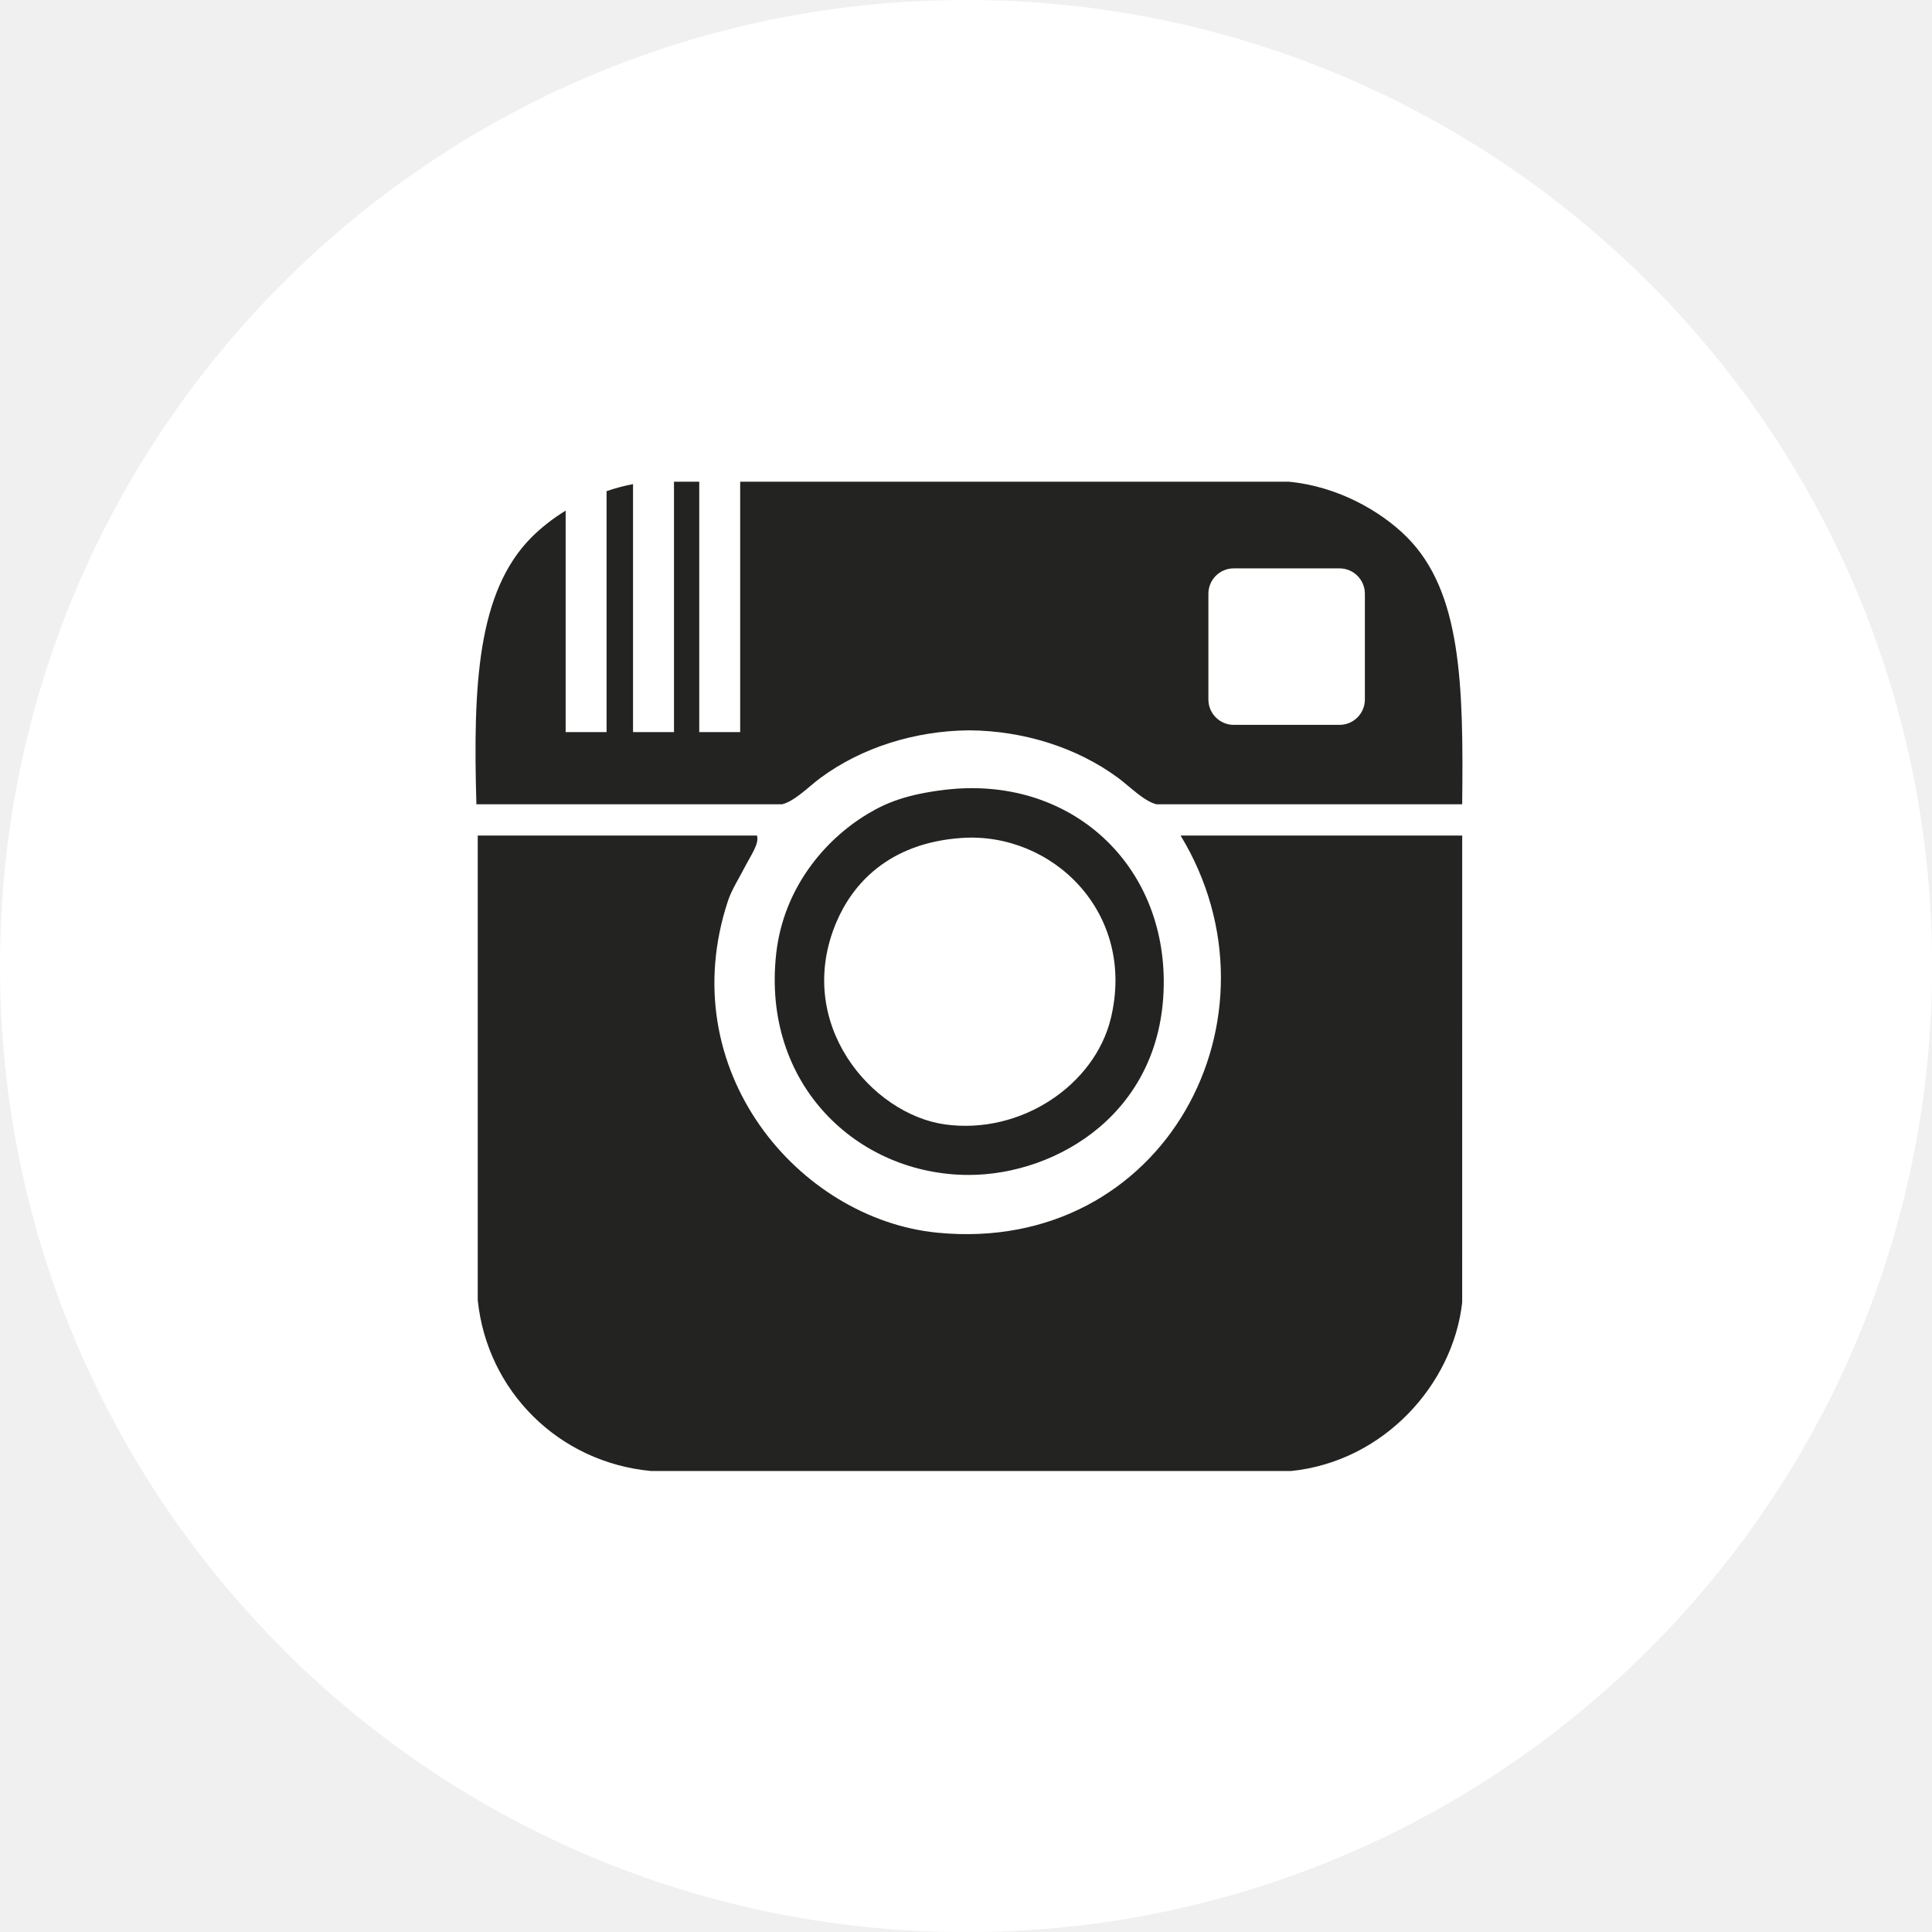
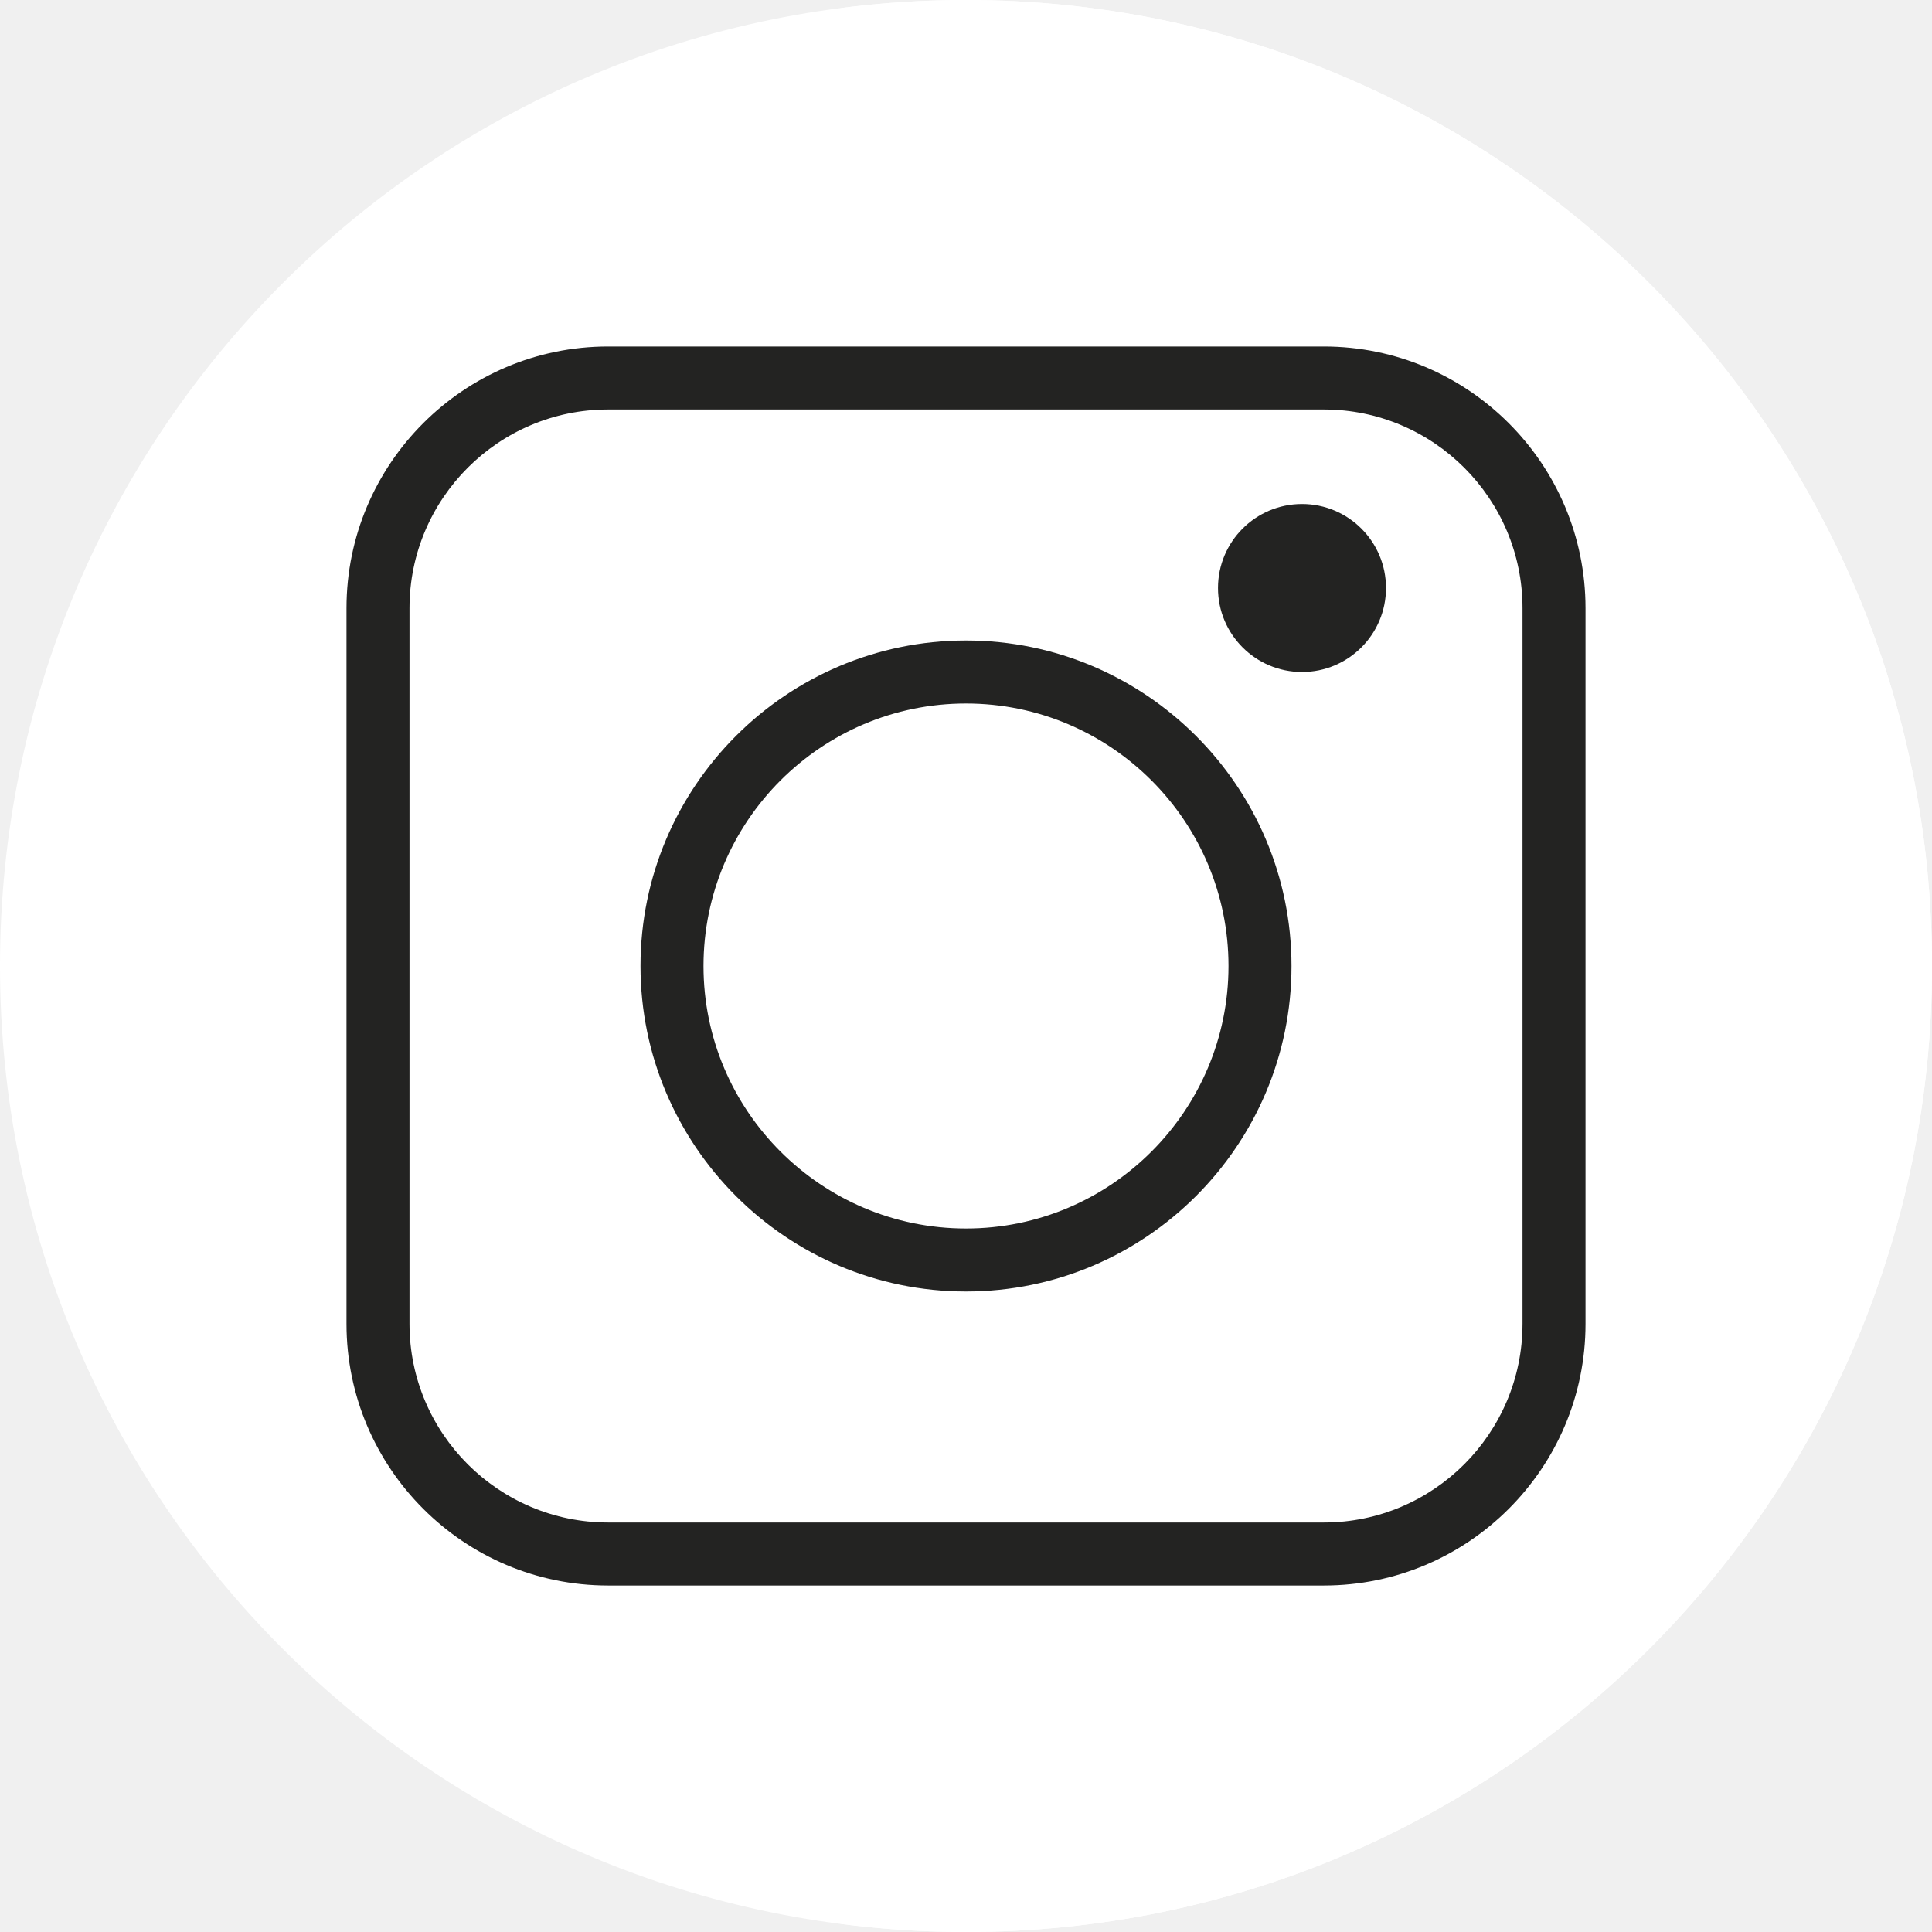
- <svg xmlns="http://www.w3.org/2000/svg" version="1.1" id="Layer_1" x="0px" y="0px" viewBox="0 0 473.931 473.931" style="enable-background:new 0 0 473.931 473.931;" xml:space="preserve">
-   <circle style="fill:#ffffff;" cx="236.966" cy="236.966" r="236.966" />
-   <path style="fill:#ffffff;" d="M404.518,69.38c92.549,92.549,92.552,242.593,0,335.142c-92.541,92.541-242.593,92.545-335.138,0  L404.518,69.38z" />
-   <path style="fill:#ffffff;" d="M472.876,258.922L342.719,128.765l-8.647,8.647l-16.969-16.973l-15.671,15.67l-14.267-14.267  l-55.898,55.902l-59.498-59.505l-5.803,5.803l4.209,4.209l-2.615,2.616l-12.161-12.161l-6.035,6.035l5.613,5.613l-5.422,5.422  l-10.526-10.526l-12.584,12.584l11.461,11.461l-11.461,11.461l3.977,3.977l-3.977,3.977l9.59,9.59l-19.412,19.412l47.341,47.337  l-9.904,9.901l31.24,31.236l-57.922,57.919l128.975,128.975C370.887,463.787,462.377,373.106,472.876,258.922z" />
+ <svg xmlns="http://www.w3.org/2000/svg" version="1.1" id="Layer_1" x="0px" y="0px" viewBox="0 0 512 512" style="enable-background:new 0 0 512 512;" xml:space="preserve">
+   <circle style="fill:#FFFFFF;" cx="256" cy="256" r="256" />
+   <path style="fill:#FFFFFF;" d="M256,0c-11.317,0-22.461,0.744-33.391,2.167C348.216,18.53,445.217,125.933,445.217,256  s-97.002,237.47-222.609,253.833C233.539,511.256,244.683,512,256,512c141.385,0,256-114.616,256-256S397.385,0,256,0z" />
  <g>
-     <path style="fill:#232322;" d="M358.689,204.966c-23.023,0-46.057,0-69.08,0c26.959,44.418-3.918,102.861-59.636,97.424   c-34.039-3.319-65.181-39.902-51.371-81.481c0.868-2.63,2.72-5.5,4.131-8.266c1.34-2.63,3.6-5.714,2.952-7.678   c-22.638,0-68.493,0-68.493,0v113.959c2.297,22.29,19.828,39.809,42.51,41.919h78.528h78.532   c22.724-2.342,39.67-21.257,41.919-41.328C358.689,319.516,358.689,224.749,358.689,204.966z" />
-     <path style="fill:#232322;" d="M231.746,193.748c-9.28,1.115-14.267,3.121-18.9,5.904c-10.638,6.387-20.647,18.297-22.436,34.245   c-3.618,32.194,20,54.323,47.236,54.323c21.698,0,48.097-15.502,47.827-47.823C285.227,210.964,261.744,190.141,231.746,193.748z    M272.486,249.837c-3.955,16.292-22.035,28.613-40.74,25.979c-17.882-2.514-37.1-24.737-26.578-49.593   c3.876-9.149,12.617-19.412,30.705-20.666C258.092,204.016,278.78,223.873,272.486,249.837z" />
-     <path style="fill:#232322;" d="M345.11,131.751c-6.511-6.511-17.167-12.482-28.931-13.579h-78.293h-0.217h-56.1v61.414H171.53   v-61.414h-6.196v61.414h-10.047v-60.83c-2.223,0.423-4.4,1.007-6.492,1.729v59.101h-10.039v-54.33   c-3.195,1.972-6.013,4.198-8.314,6.492c-13.351,13.354-14.424,36.314-13.579,65.544h74.989c3.042-0.707,6.694-4.464,9.448-6.496   c10.103-7.439,23.098-11.498,36.288-11.641h0.374c13.19,0.142,26.189,4.202,36.288,11.641c2.758,2.032,6.402,5.789,9.444,6.496   h74.989C359.026,167.773,358.468,145.105,345.11,131.751z M334.813,171.582c0,3.442-2.788,6.23-6.223,6.23h-25.942   c-3.435,0-6.223-2.788-6.223-6.23v-25.934c0-3.439,2.788-6.223,6.223-6.223h25.942c3.435,0,6.223,2.784,6.223,6.223V171.582z" />
+     <path style="fill:#232322;" d="M350.84,91.826H161.16c-38.231,0-69.334,31.103-69.334,69.334v189.682   c0,38.231,31.103,69.334,69.334,69.334h189.682c38.231,0,69.334-31.103,69.334-69.334V161.16   C420.174,122.929,389.071,91.826,350.84,91.826z M403.478,350.84c0,29.025-23.613,52.638-52.638,52.638H161.16   c-29.025,0-52.638-23.613-52.638-52.638V161.16c0-29.025,23.613-52.638,52.638-52.638h189.682   c29.025,0,52.638,23.613,52.638,52.638v189.68H403.478z" />
+     <path style="fill:#232322;" d="M256,169.739c-47.565,0-86.261,38.696-86.261,86.261s38.696,86.261,86.261,86.261   s86.261-38.696,86.261-86.261S303.565,169.739,256,169.739z M256,325.565c-38.358,0-69.565-31.208-69.565-69.565   s31.208-69.565,69.565-69.565s69.565,31.208,69.565,69.565S294.358,325.565,256,325.565z" />
+     <circle style="fill:#232322;" cx="345.043" cy="155.826" r="22.261" />
  </g>
  <g>
</g>
  <g>
</g>
  <g>
</g>
  <g>
</g>
  <g>
</g>
  <g>
</g>
  <g>
</g>
  <g>
</g>
  <g>
</g>
  <g>
</g>
  <g>
</g>
  <g>
</g>
  <g>
</g>
  <g>
</g>
  <g>
</g>
</svg>
